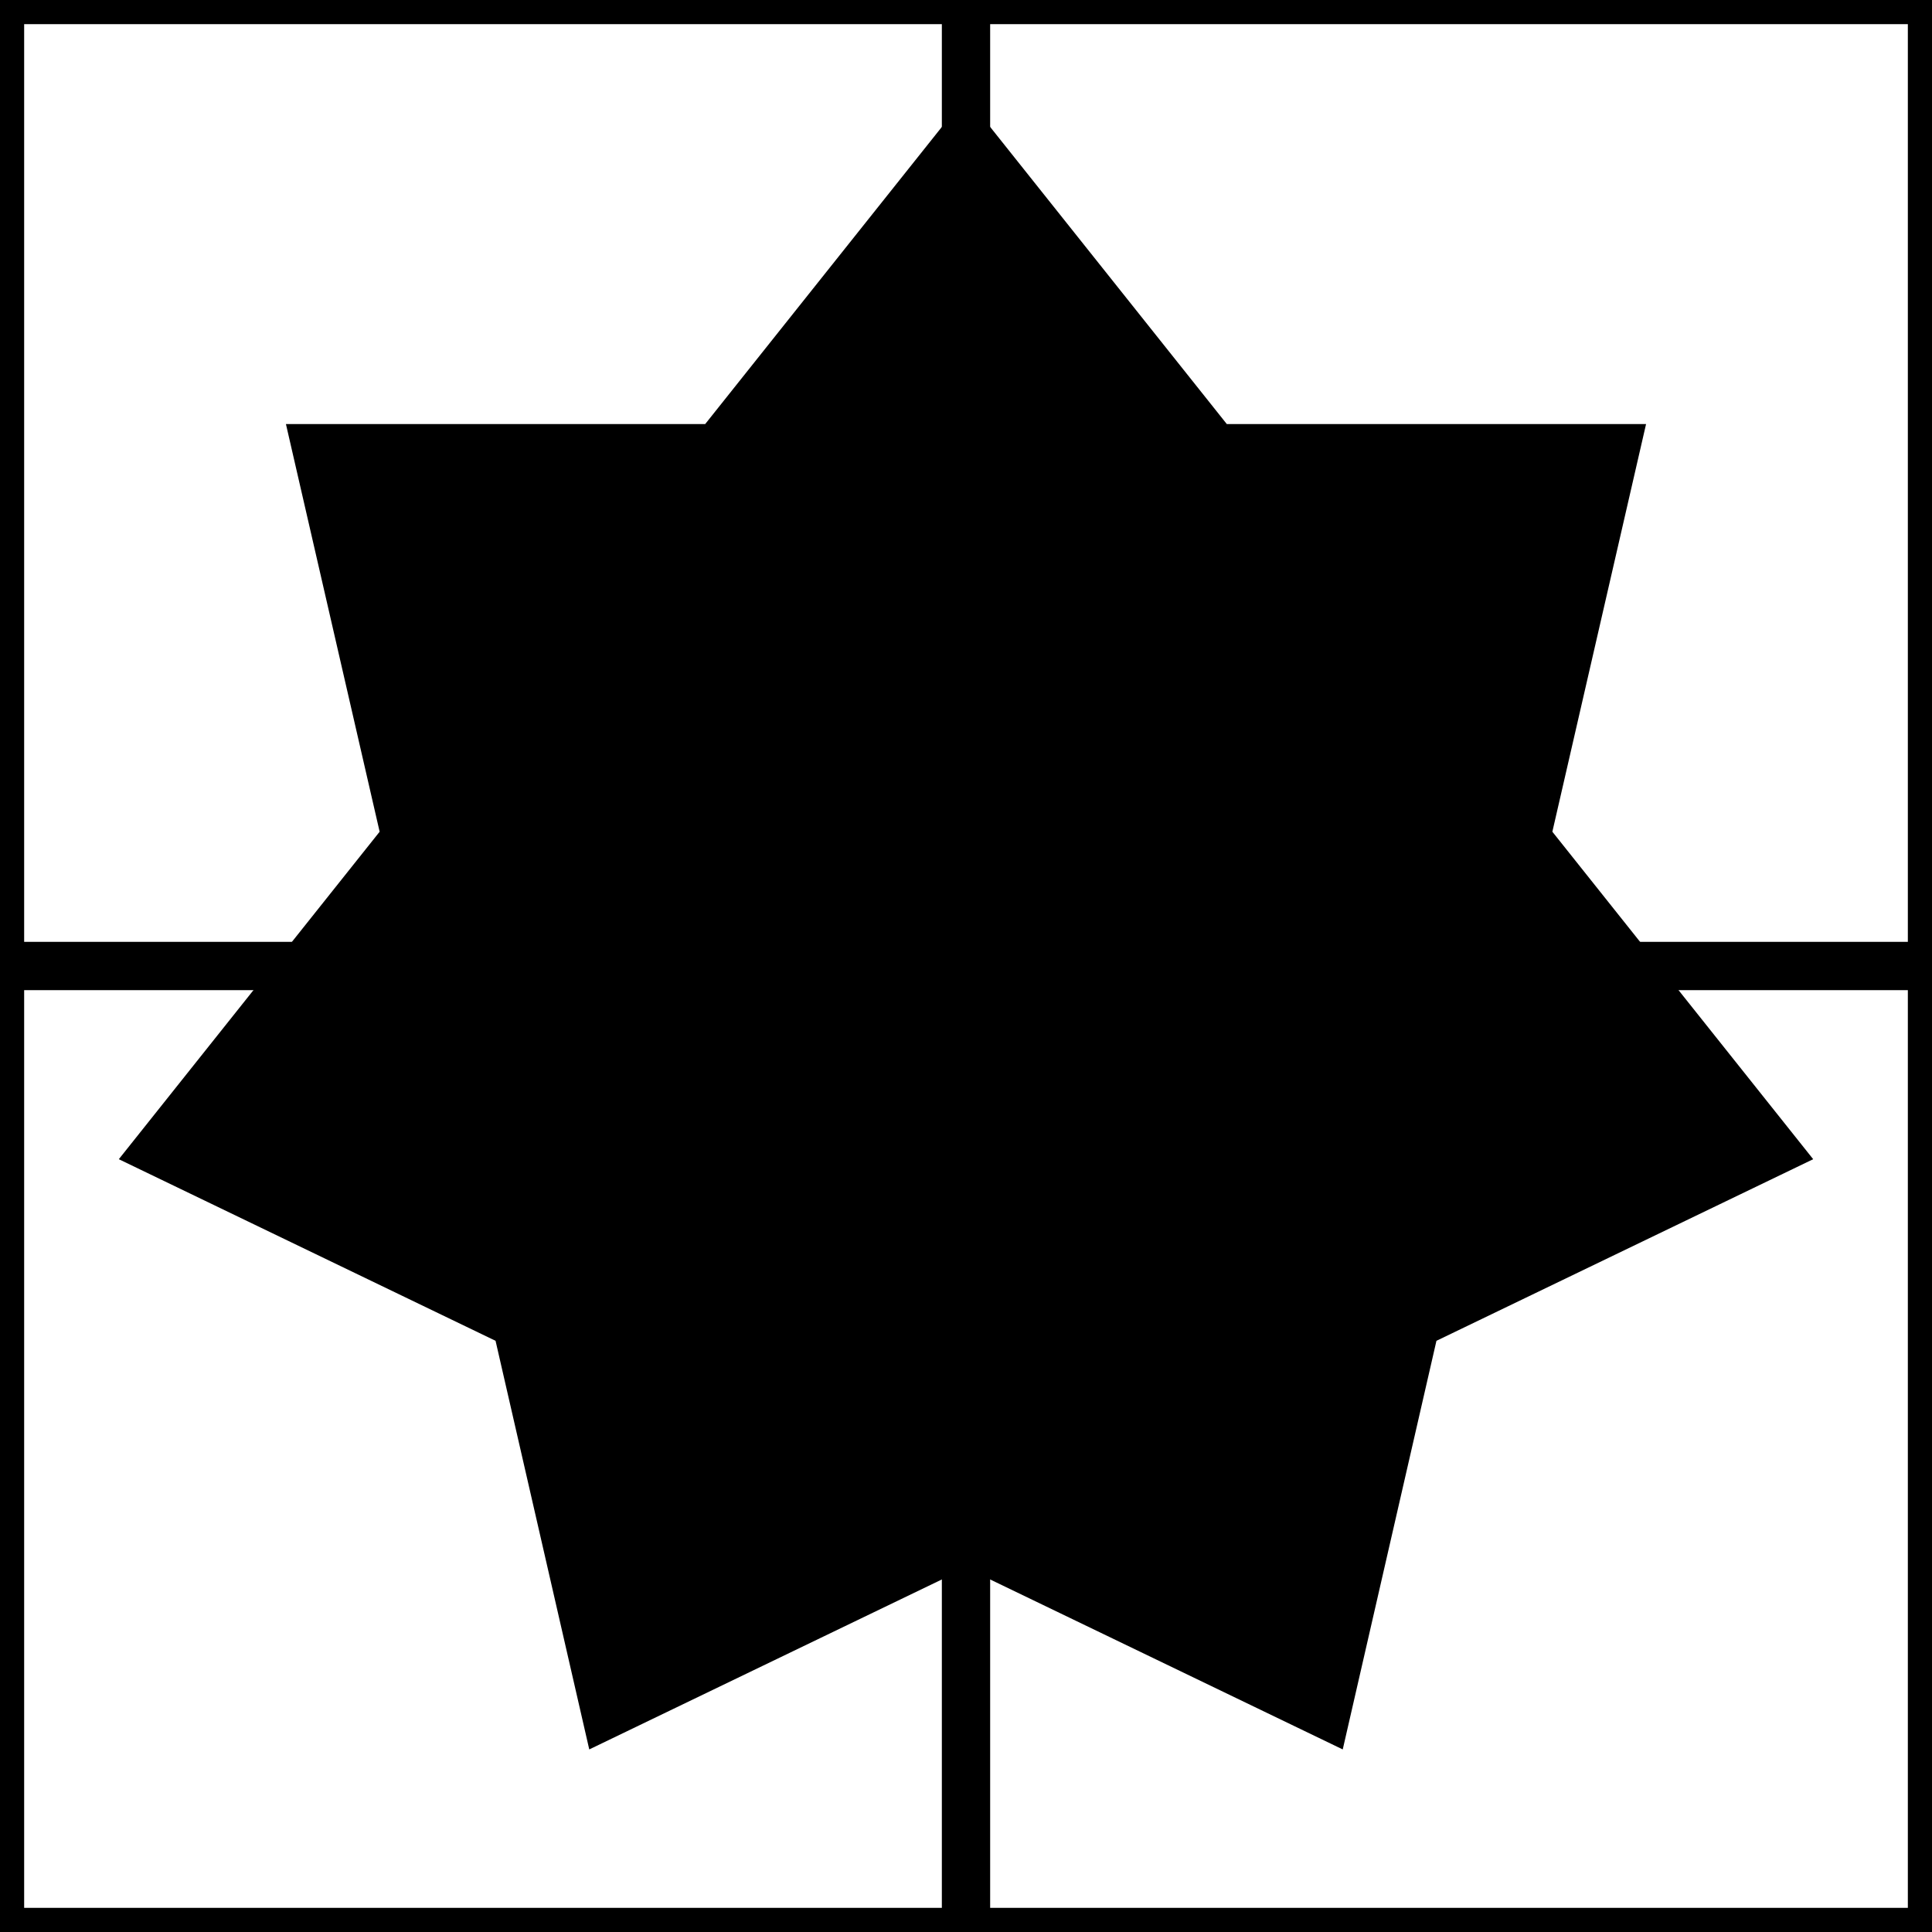
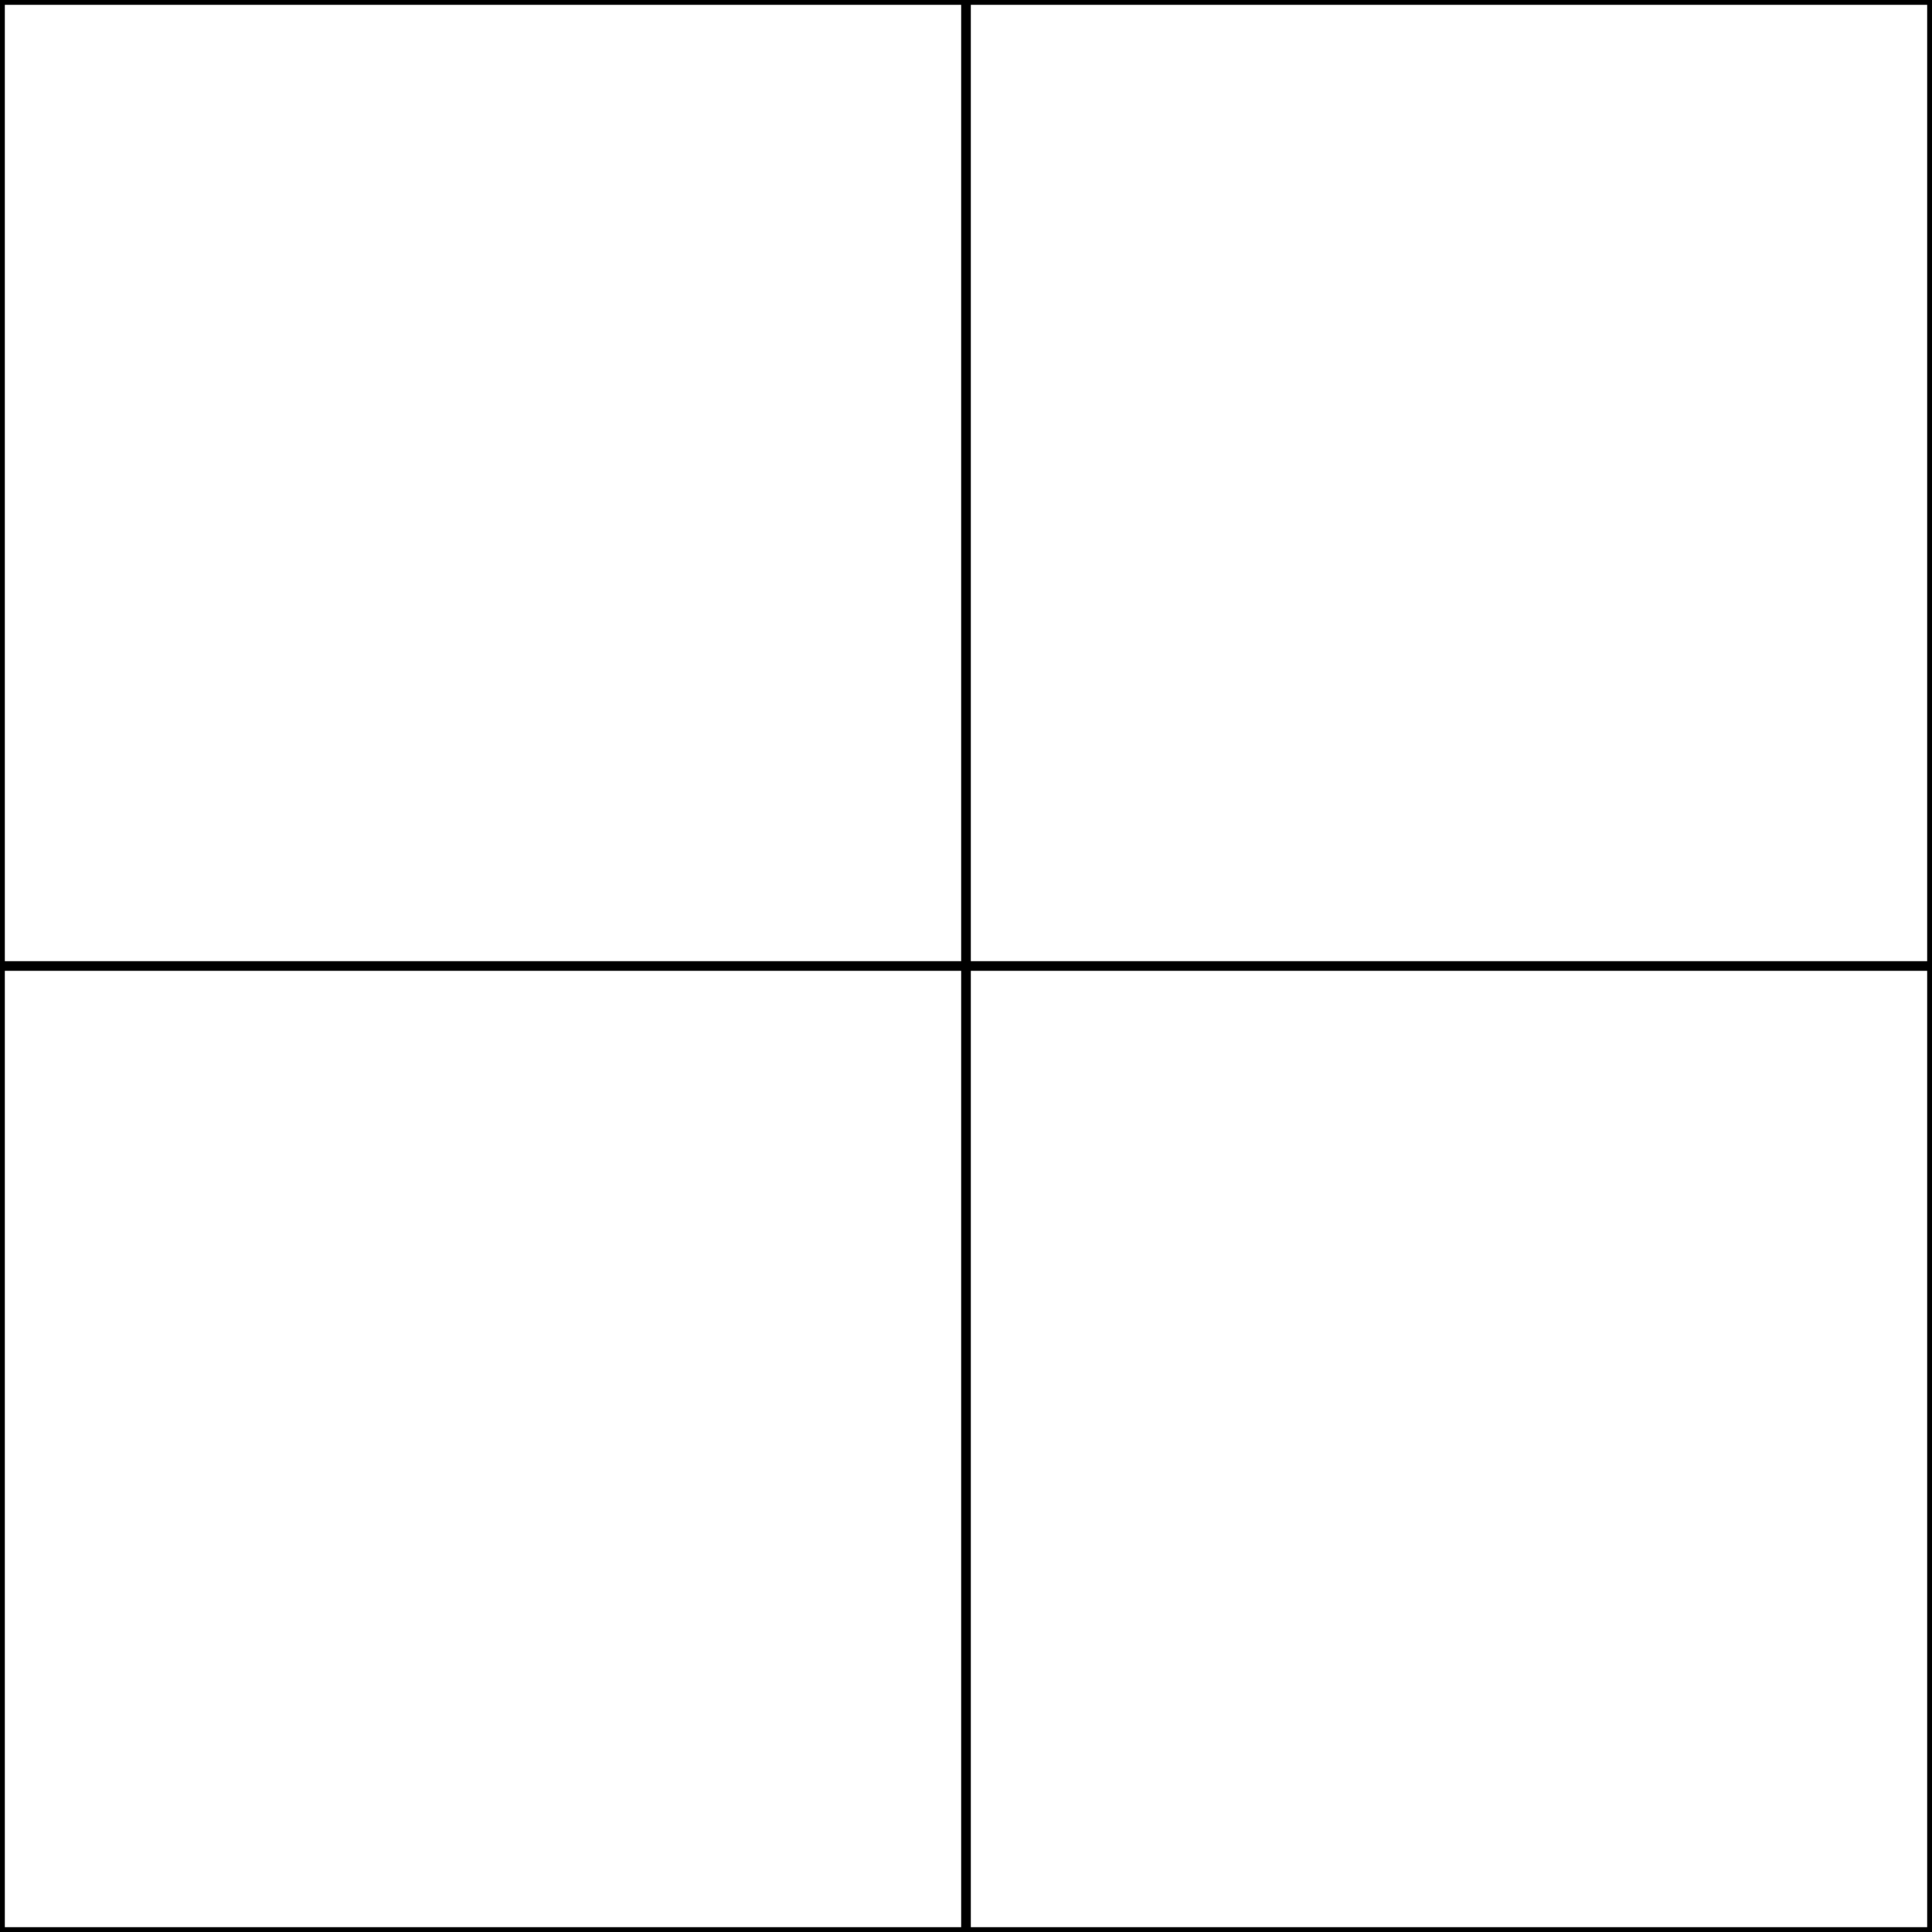
<svg xmlns="http://www.w3.org/2000/svg" viewBox="-1 -1 2 2" height="100px" width="100px">
  <g fill="black" stroke="none" stroke-width="0">
-     <path stroke-miterlimit="100" d="M 0.0,-0.9 L 0.27,-0.561 L 0.704,-0.561 L 0.607,-0.139 L 0.877,0.2 L 0.487,0.388 L 0.39,0.811 L -5.4448588e-8,0.623 L -0.39,0.811 L -0.487,0.388 L -0.877,0.2 L -0.607,-0.139 L -0.704,-0.561 L -0.27,-0.561 Z" />
-     <path fill="none" stroke="black" stroke-width="5.0e-2" d="M -1.0,-1.0 L -1.0,1.0 L 1.0,1.0 L 1.0,-1.0 ZM 0.0,-1.0 L 0.0,1.0 M -1.0,0.0 L 1.0,0.0 " />
+     <path d="M 0.1,-0.1 L 9.999997e-2,0.5 M 0.187,5.0000012e-2 L 1.3397433e-2,0.35 M 0.36,5.0000012e-2 L -0.16,0.35 M 0.273,0.2 L -7.3205076e-2,0.2 M 0.36,0.35 L -0.16,5.0000027e-2 M 0.187,0.35 L 1.3397433e-2,5.0000012e-2 " />
+     <path fill="none" stroke="black" stroke-width="1.0e-2" d="M -1.0,-1.0 L -1.0,1.0 L 1.0,1.0 L 1.0,-1.0 ZM 0.0,-1.0 L 0.0,1.0 M -1.0,0.0 L 1.0,0.0 " />
  </g>
</svg>
